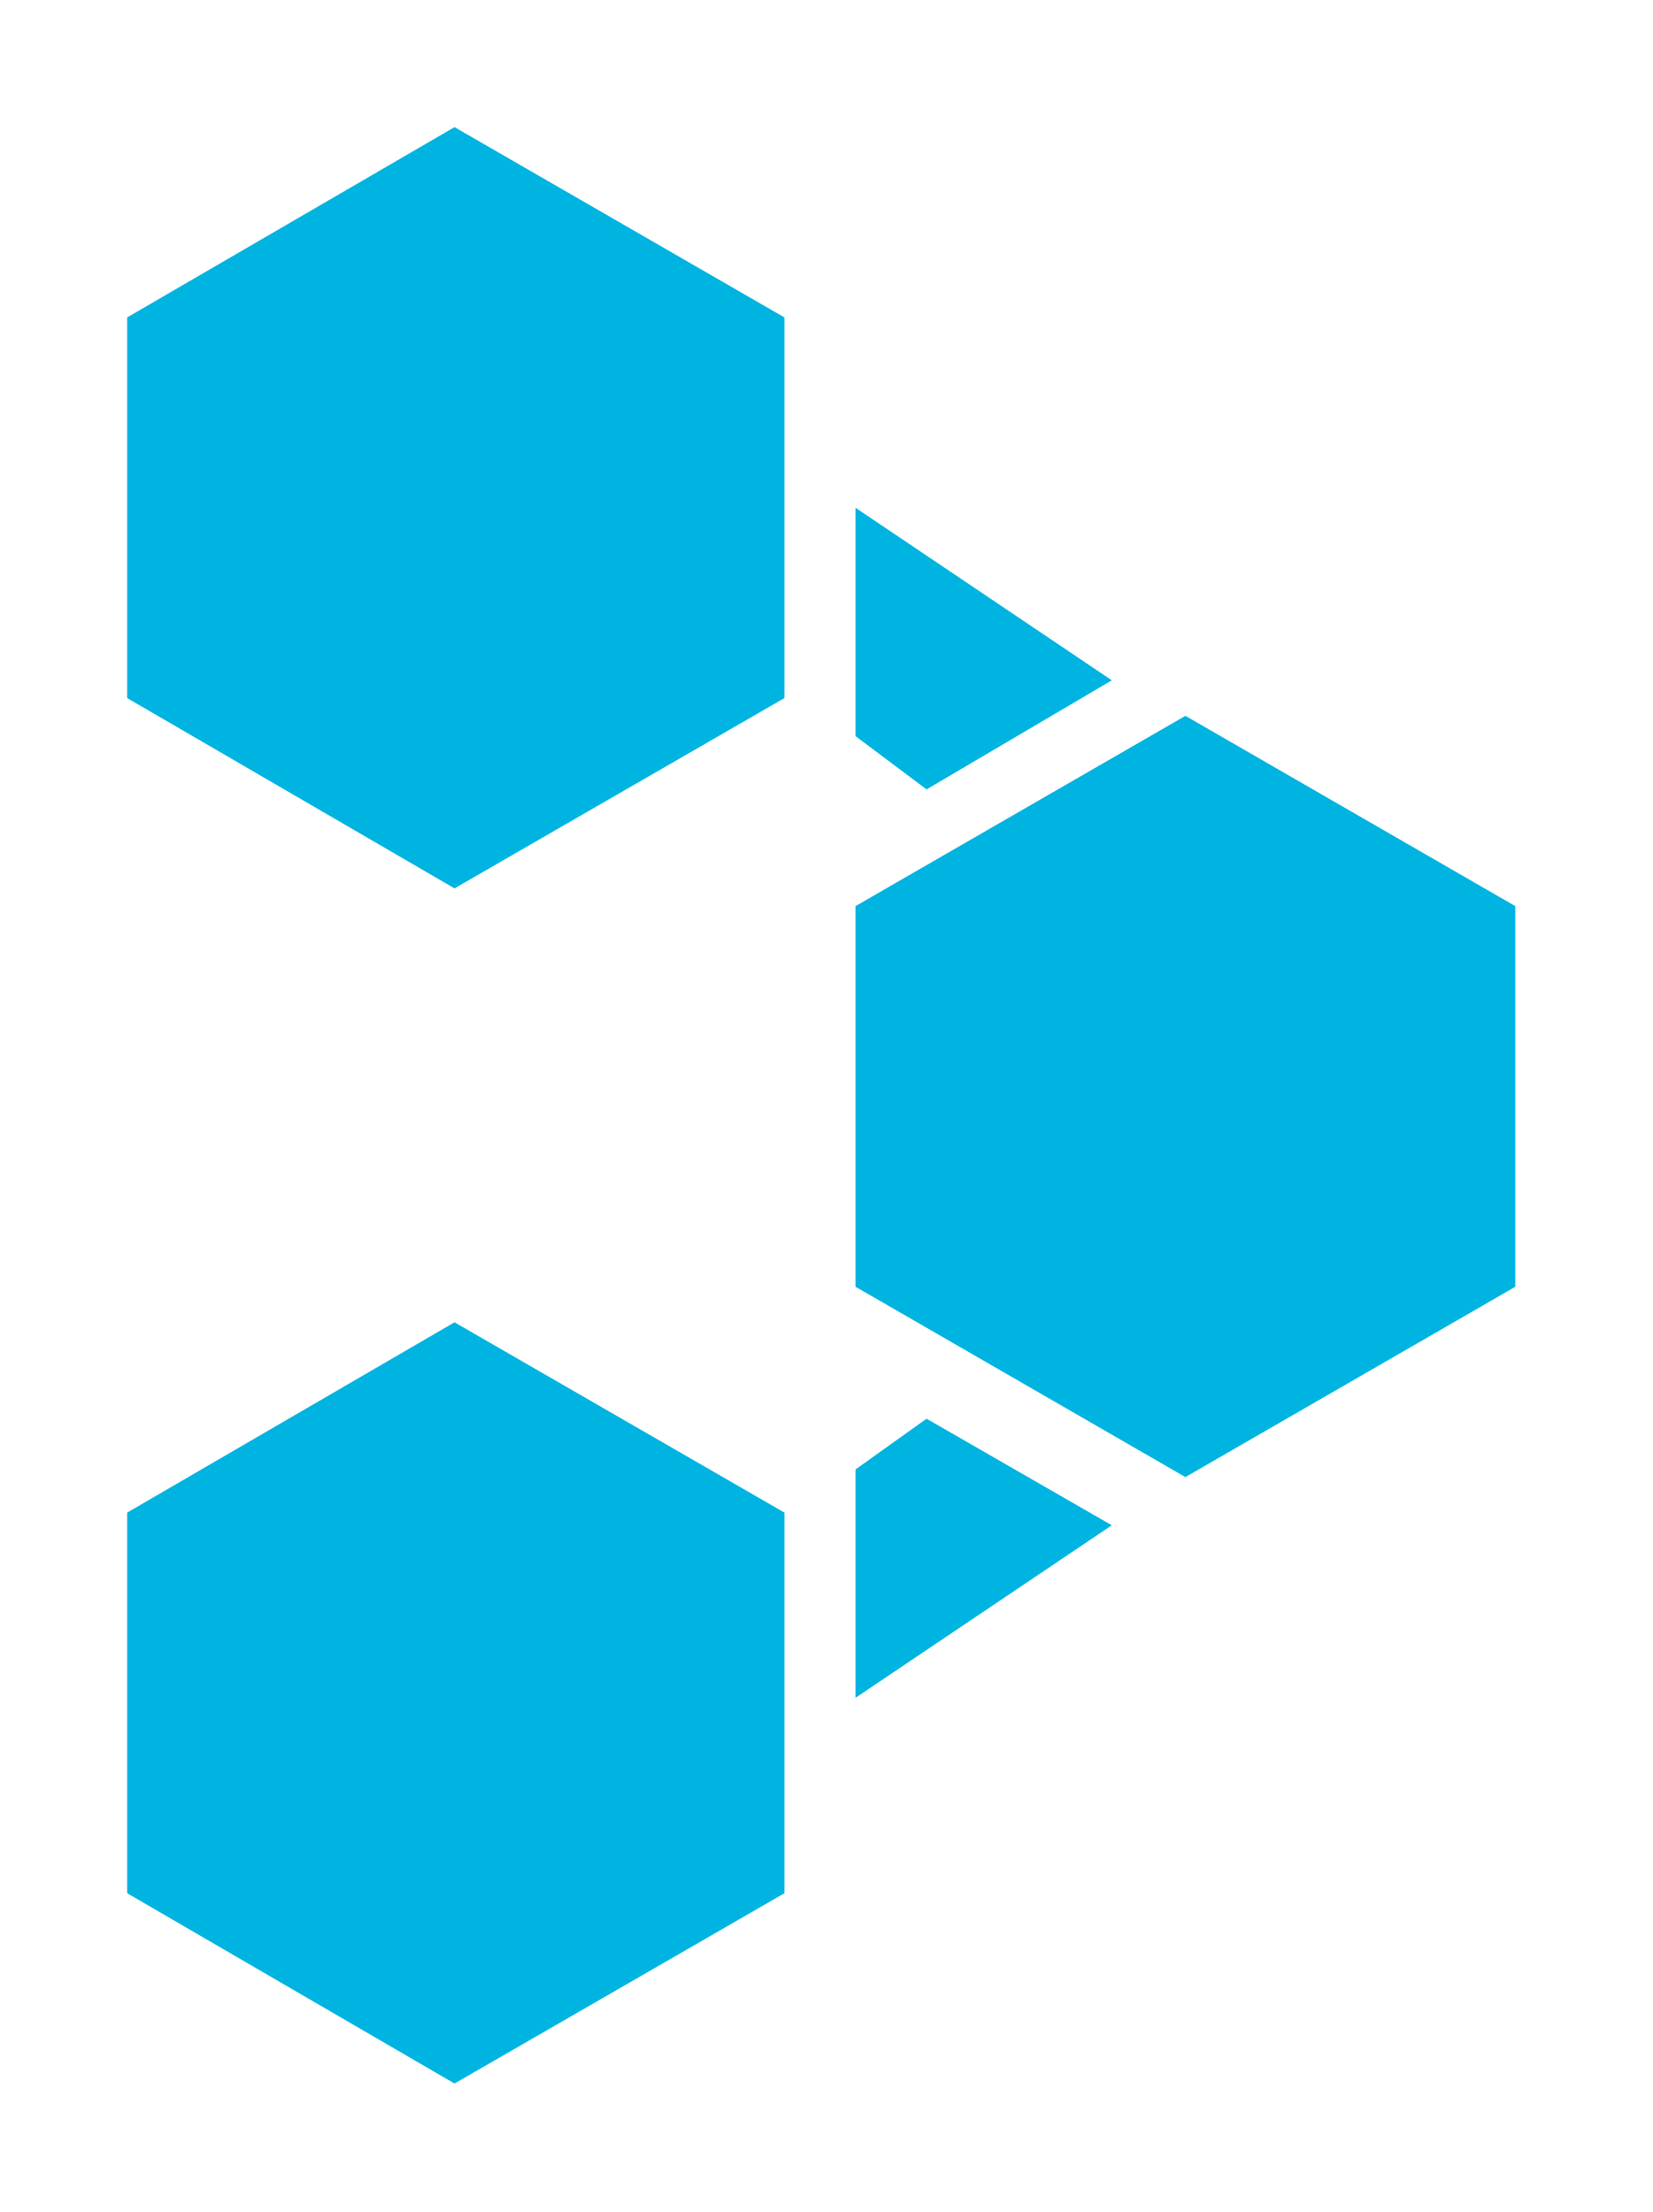
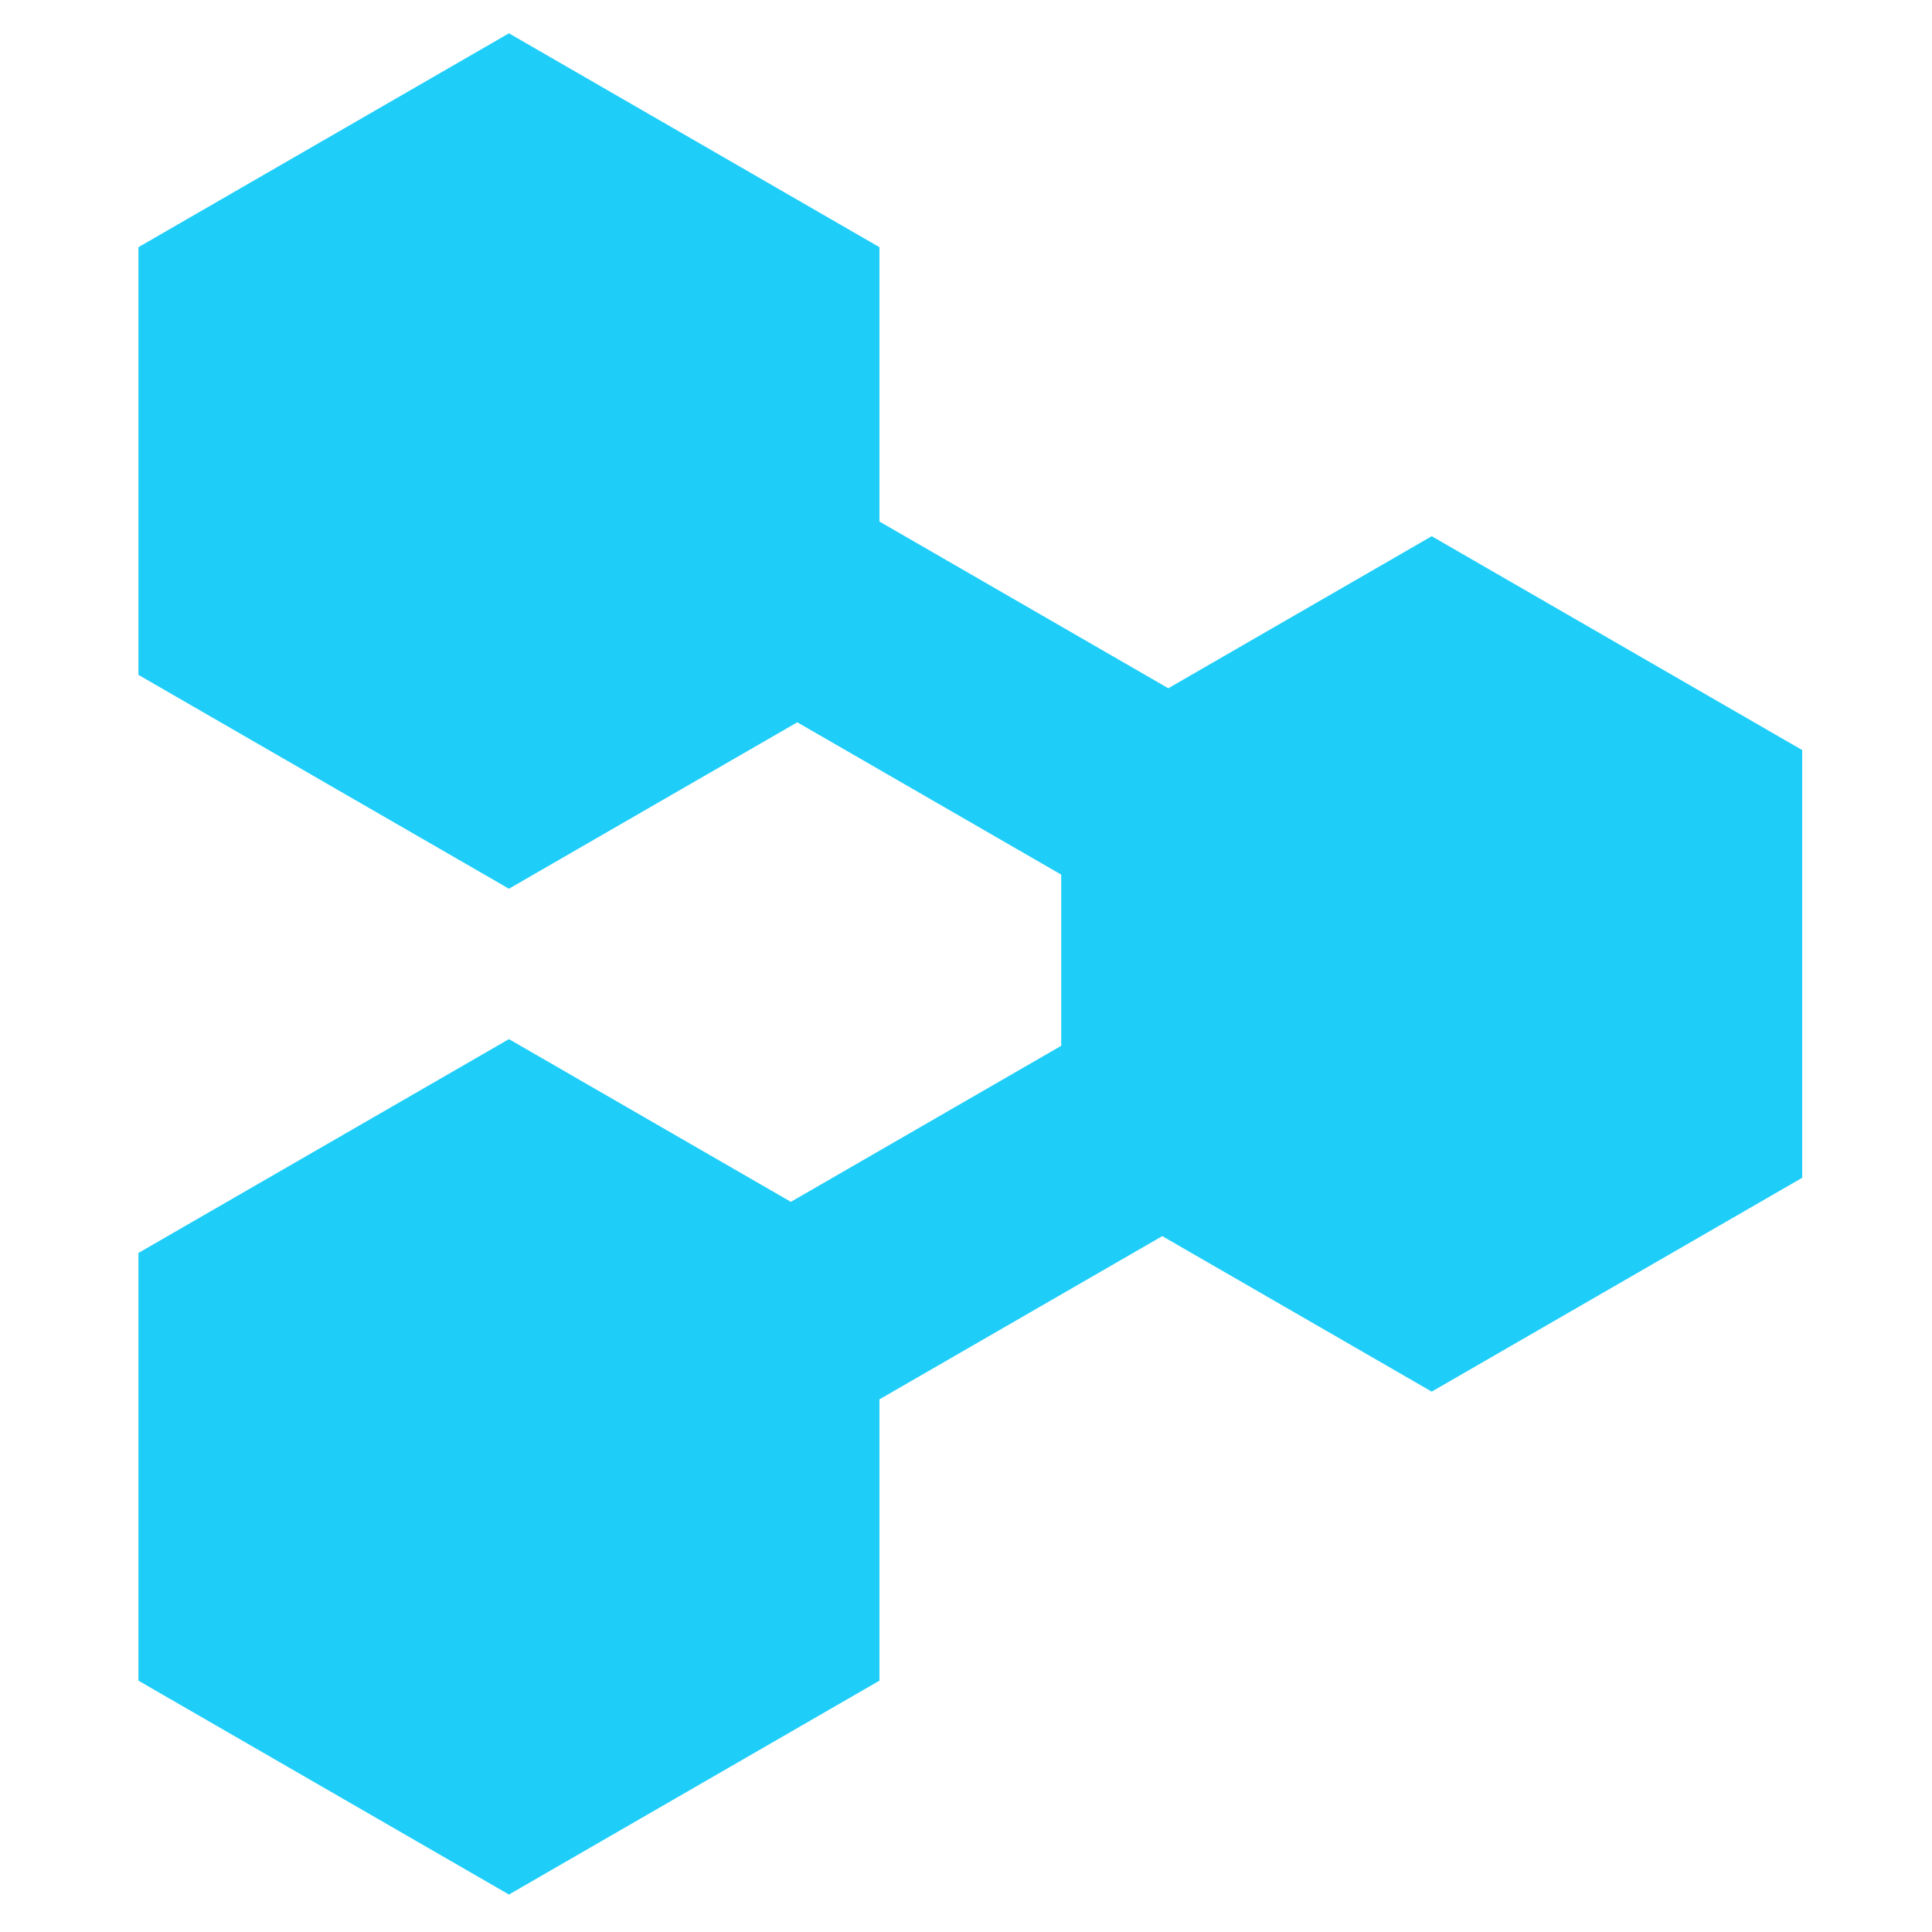
- <svg xmlns="http://www.w3.org/2000/svg" width="65" height="87" viewBox="0 0 65 87" fill="none">
-   <path d="M17.874 5L5 12.485V27.455L17.874 34.941L30.849 27.455V12.485L17.874 5Z" fill="#00B4E1" />
-   <path d="M46.617 28.154L33.643 35.639V50.609L46.617 58.095L59.592 50.609V35.639L46.617 28.154Z" fill="#00B4E1" />
-   <path d="M17.874 52.007L5 59.492V74.462L17.874 81.947L30.849 74.462V59.492L17.874 52.007Z" fill="#00B4E1" />
-   <path d="M36.438 55.799L33.643 57.795V66.777L43.723 59.991L36.438 55.799Z" fill="#00B4E1" />
-   <path d="M43.723 26.757L33.643 19.97V28.952L36.438 31.048L43.723 26.757Z" fill="#00B4E1" />
+ <svg xmlns="http://www.w3.org/2000/svg" width="86" height="86" viewBox="0 0 86 86" fill="none">
+   <path fill-rule="evenodd" clip-rule="evenodd" d="M22.655 1.483L39.147 11.003V23.215L52.005 30.637L63.731 23.869L80.223 33.388V52.427L63.731 61.946L51.737 55.024L39.147 62.29V74.812L22.655 84.332L6.162 74.812V55.774L22.655 46.255L35.204 53.498L47.238 46.552V38.932L35.49 32.152L22.655 39.56L6.162 30.041V11.003L22.655 1.483Z" fill="#1ECEF9" />
</svg>
